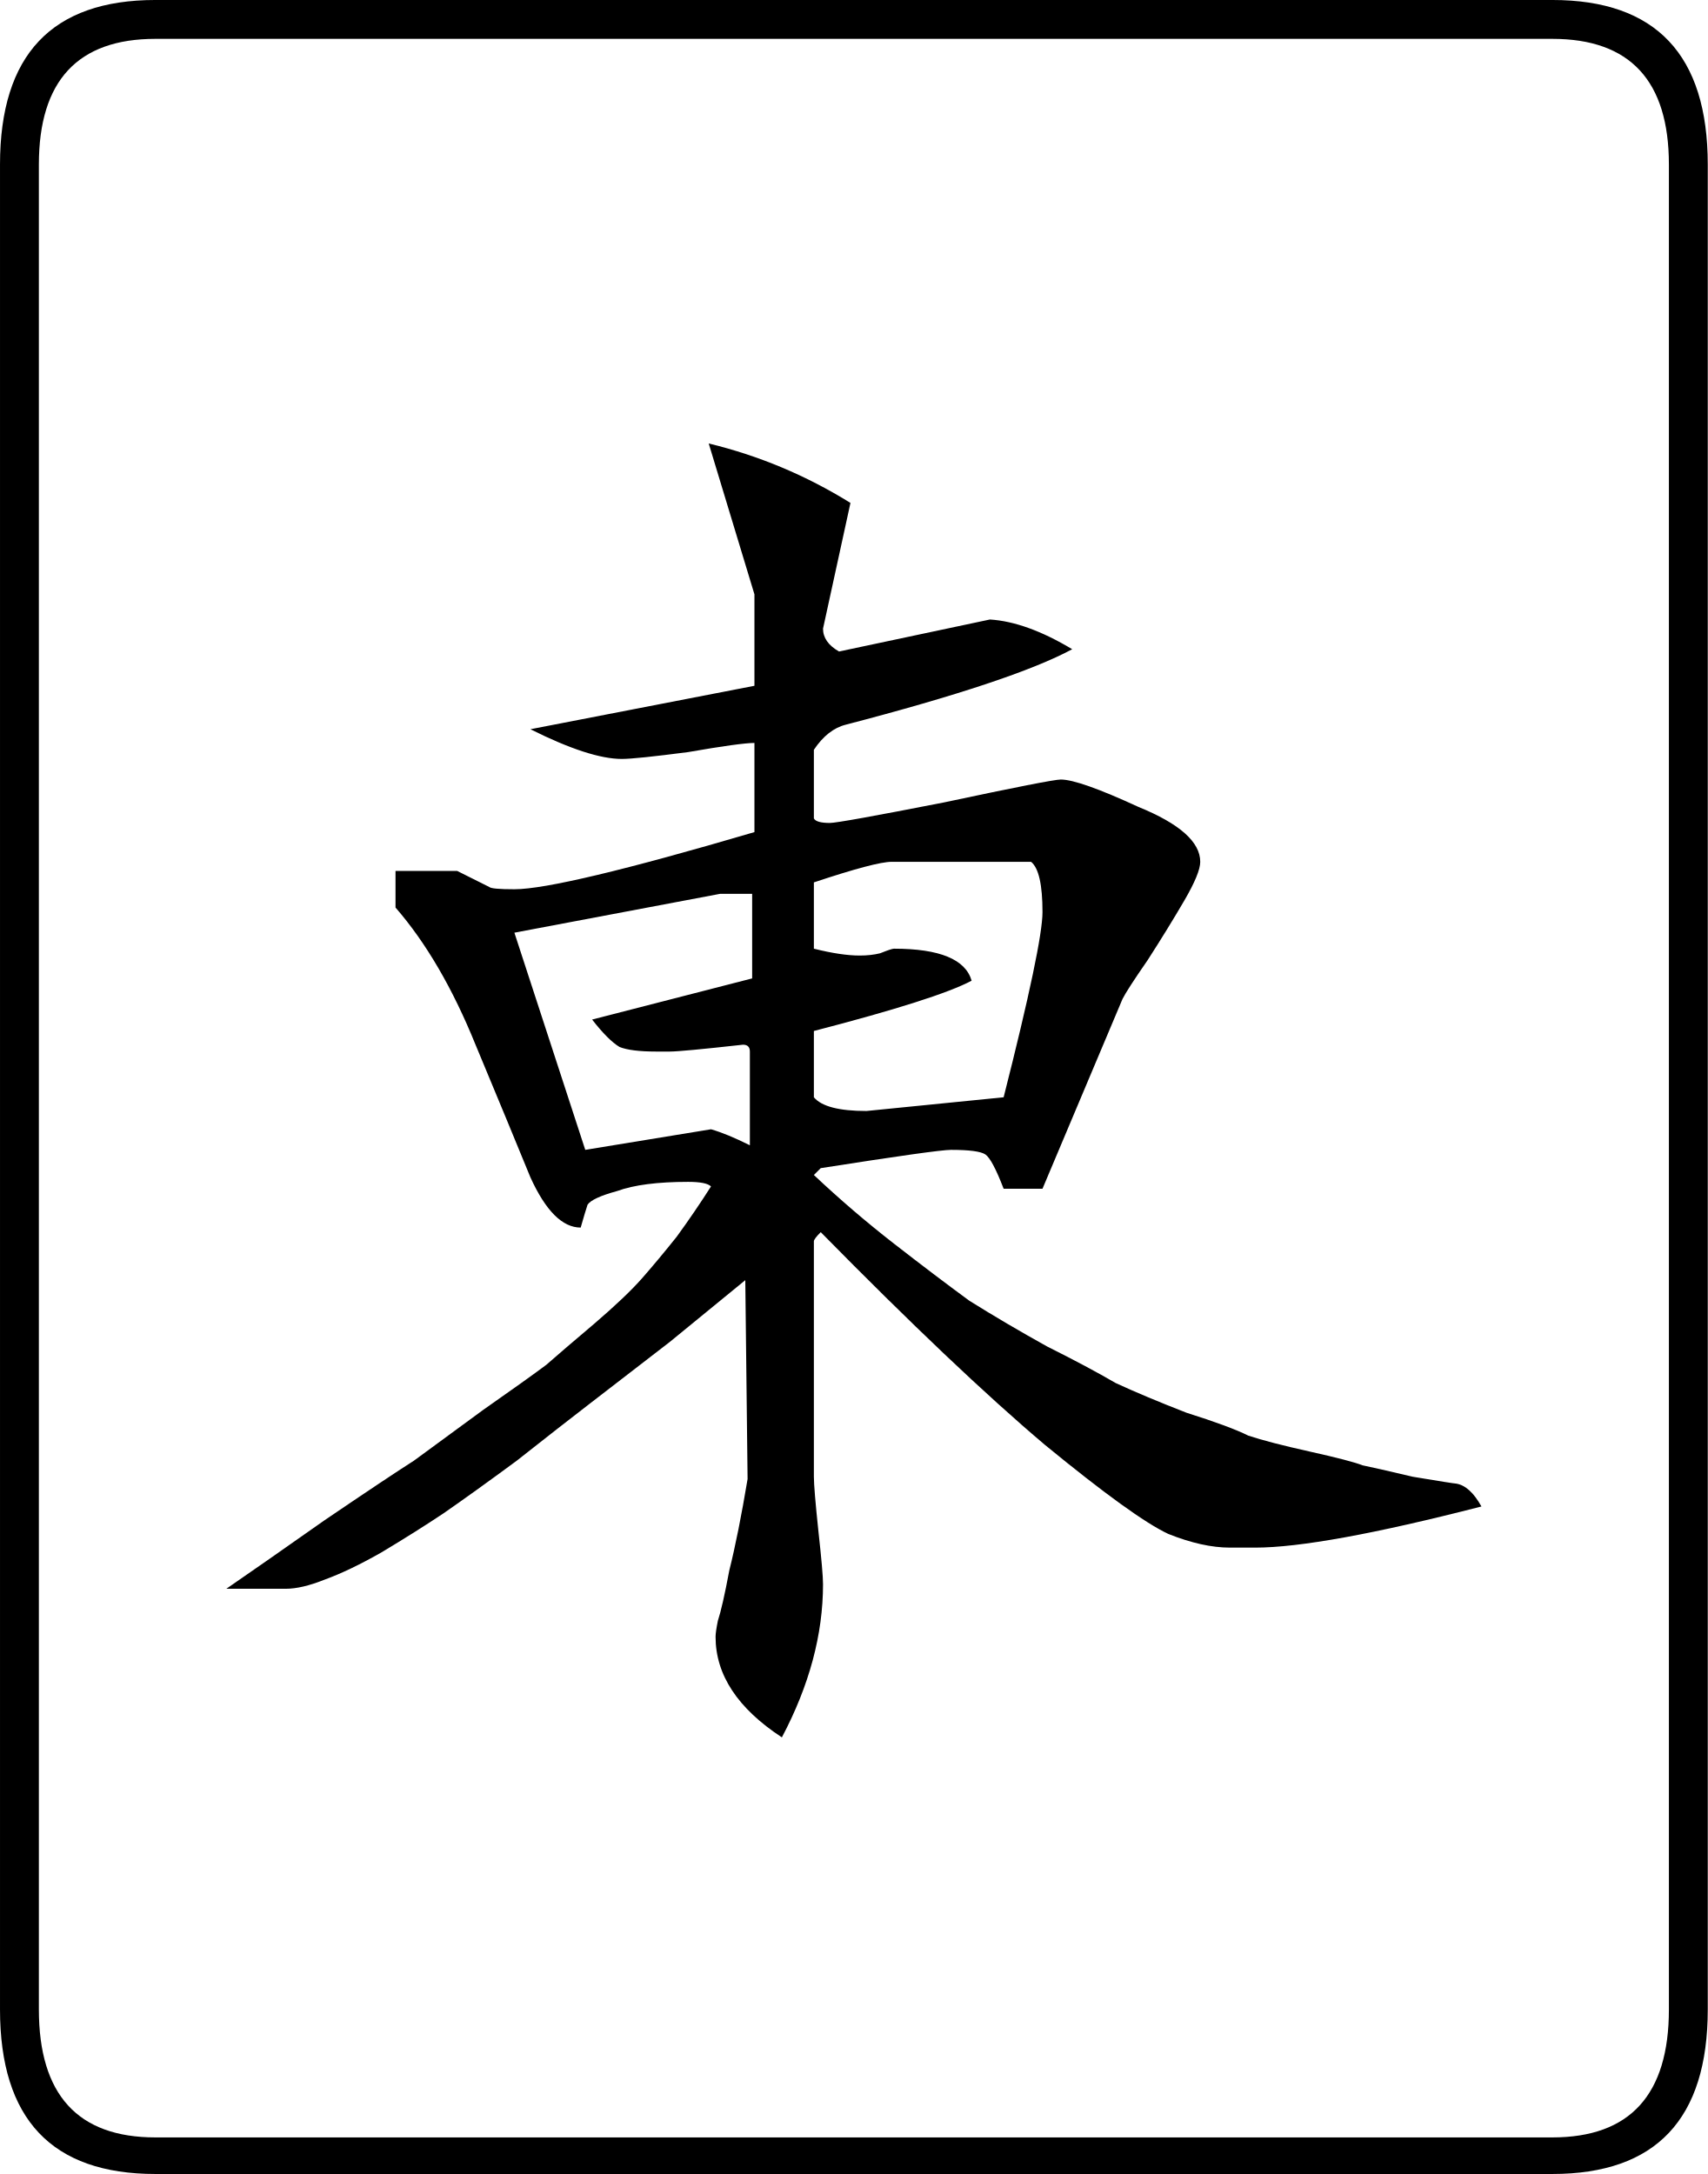
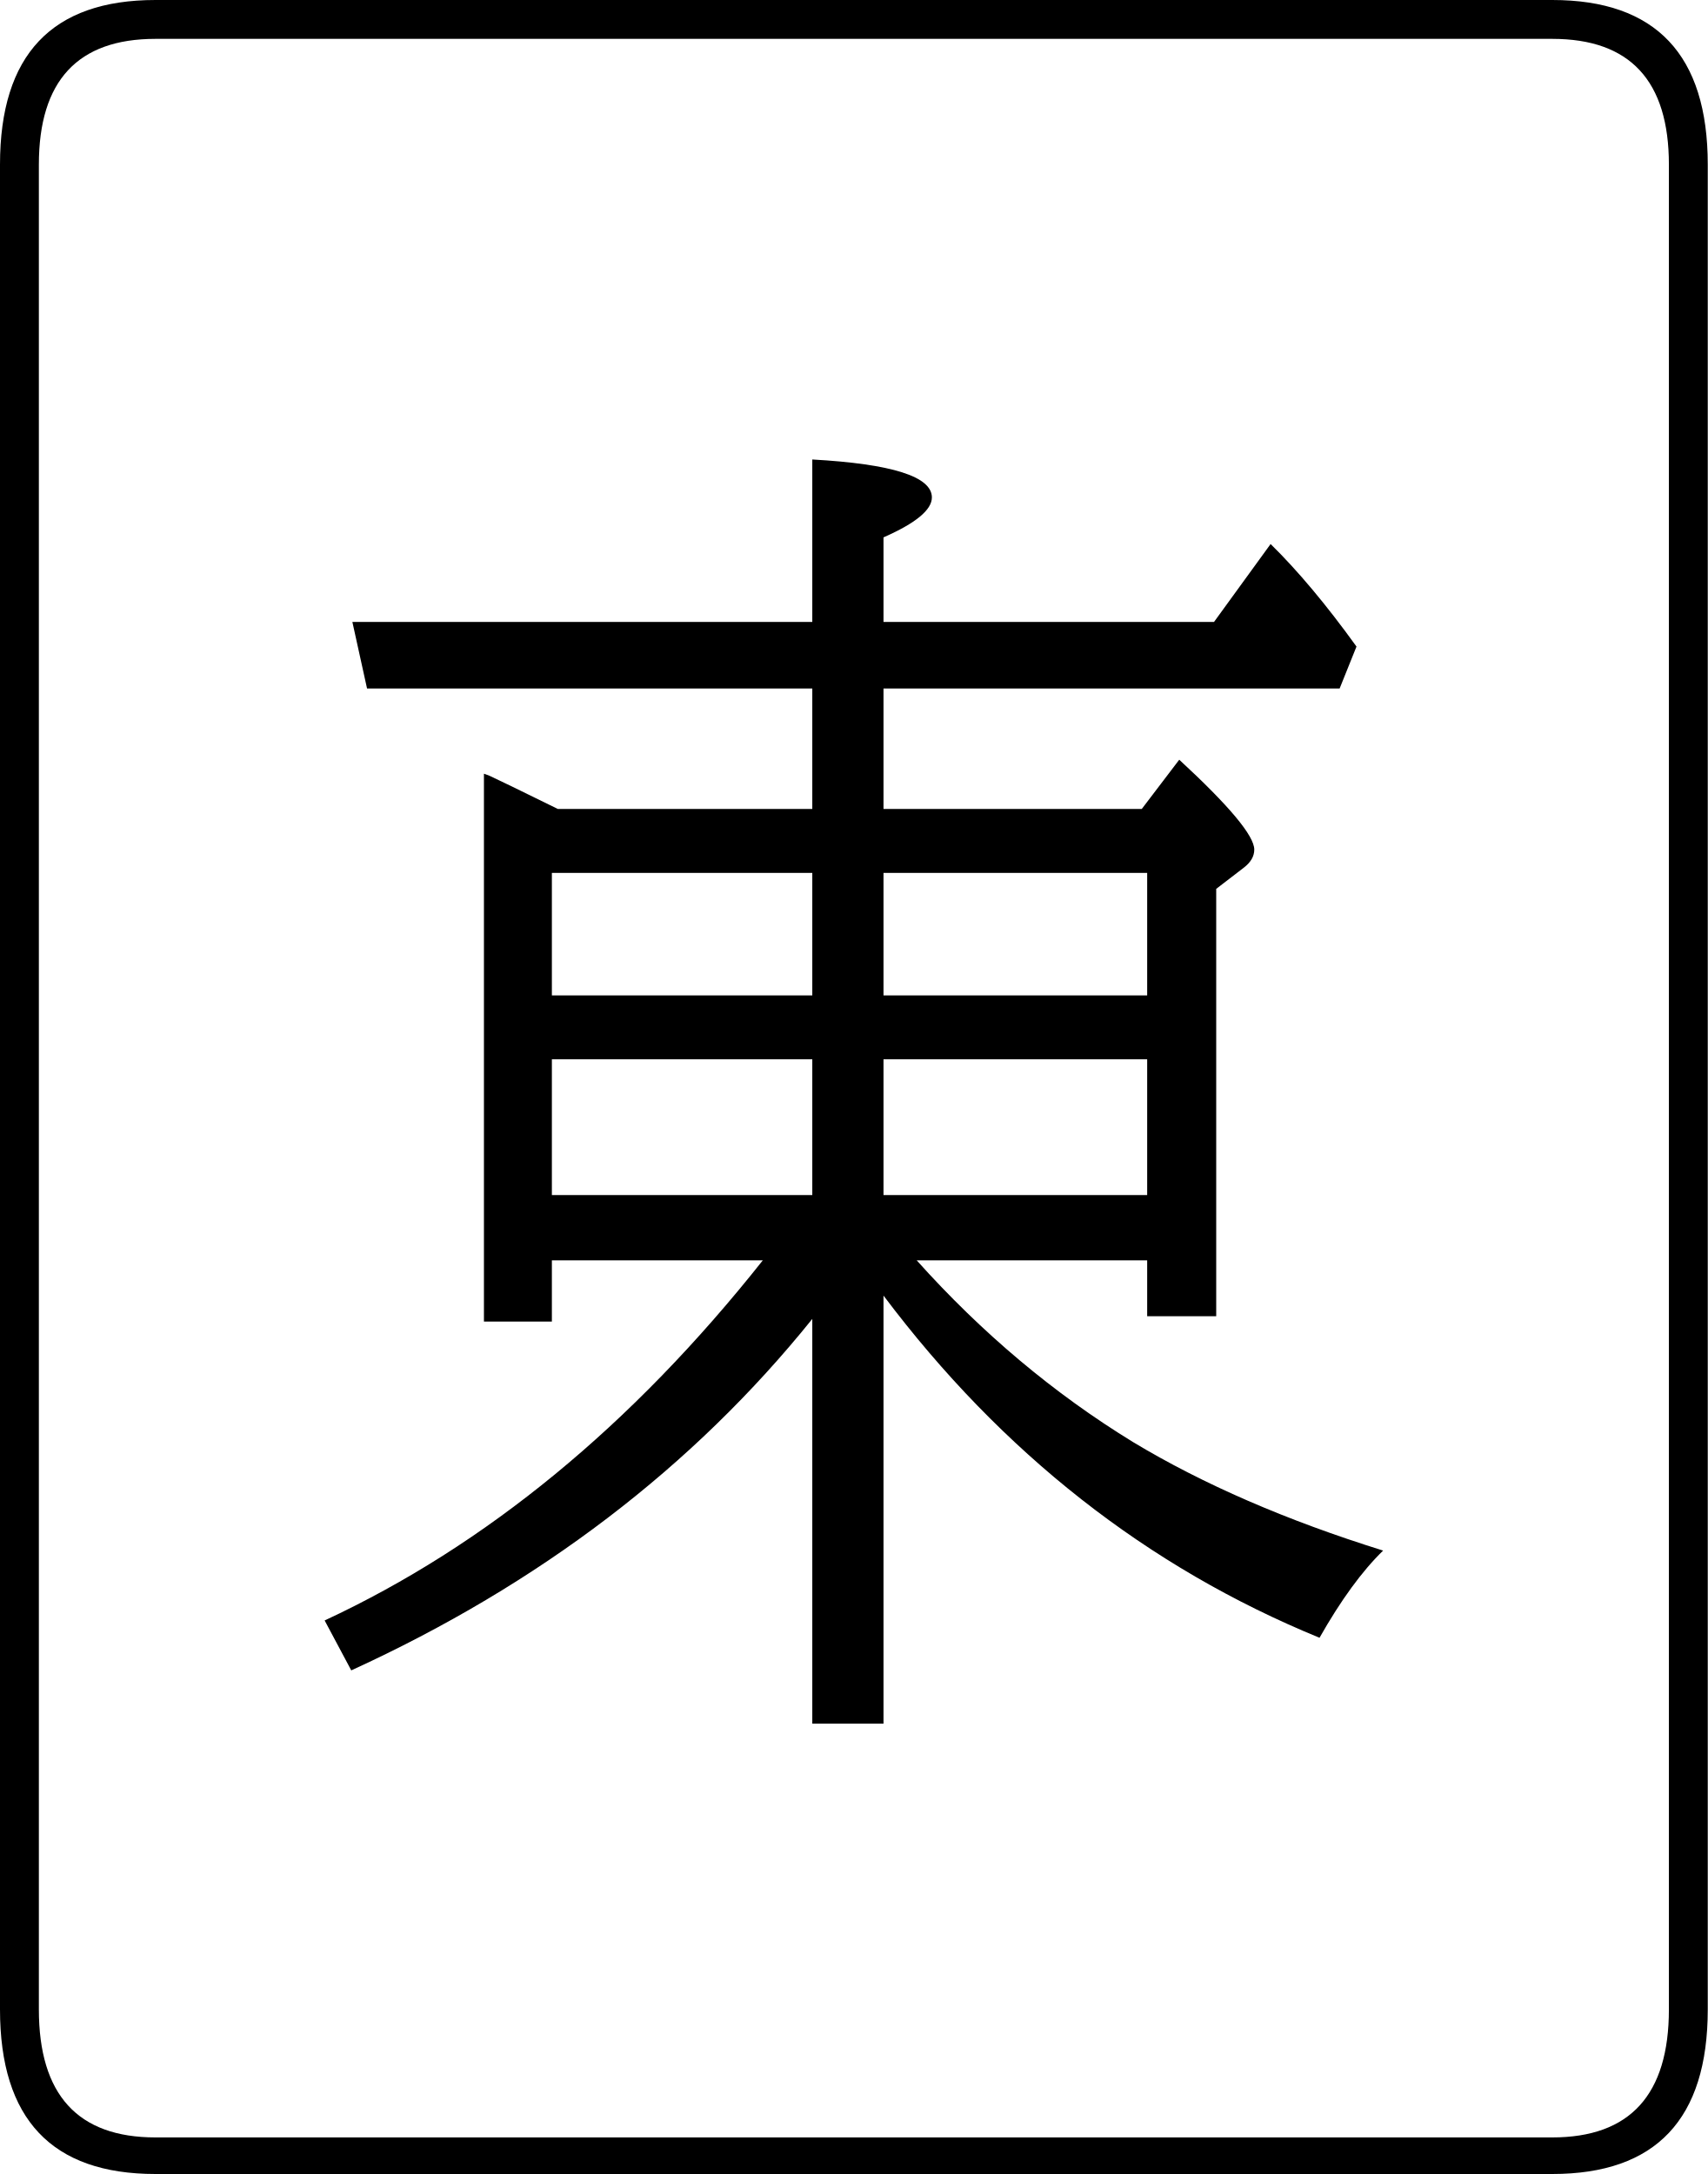
- <svg xmlns="http://www.w3.org/2000/svg" width="74.7" height="95.1" id="svg3739" version="1.1">
-   <defs id="defs3741">
-     </defs>
-   <g id="layer1" transform="translate(-356.6857,-479.2194)">
-     <g style="font-size:100px;font-style:normal;font-variant:normal;font-weight:normal;font-stretch:normal;fill:#000000;fill-opacity:1;stroke:none;font-family:Droid Serif;-inkscape-font-specification:Droid Serif" id="text3749">
-       <path d="m 400.586,531.219 c -0.333,-0.867 -0.6,-1.367 -0.8,-1.5 -0.2,-0.133 -0.7,-0.2 -1.5,-0.2 -0.4,3e-5 -2.3,0.267 -5.7,0.8 l -0.3,0.3 c 1.133,1.067 2.3,2.067 3.5,3 1.2,0.933 2.3,1.767 3.3,2.5 1.067,0.667 2.2,1.333 3.4,2 1.2,0.6 2.2,1.133 3,1.6 0.867,0.4 1.9,0.833 3.1,1.3 1.267,0.4 2.167,0.733 2.7,1 0.6,0.2 1.5,0.433 2.7,0.7 1.2,0.267 1.967,0.467 2.3,0.6 0.333,0.067 1.067,0.233 2.2,0.5 1.2,0.2 1.833,0.3 1.9,0.3 0.4,0.067 0.767,0.4 1.1,1 -4.667,1.2 -7.967,1.8 -9.9,1.8 -0.133,10e-6 -0.333,10e-6 -0.6,0 -0.2,10e-6 -0.367,10e-6 -0.5,0 -0.8,10e-6 -1.7,-0.2 -2.7,-0.6 -1,-0.467 -2.8,-1.767 -5.4,-3.9 -2.6,-2.2 -5.867,-5.3 -9.8,-9.3 -0.2,0.2 -0.3,0.333 -0.3,0.4 l 0,10.3 c -4e-5,0.333 0.067,1.133 0.2,2.4 0.133,1.2 0.2,1.967 0.2,2.3 -4e-5,2.2 -0.6,4.433 -1.8,6.7 -1.933,-1.267 -2.9,-2.733 -2.9,-4.4 -4e-5,-0.133 0.033,-0.367 0.1,-0.7 0.133,-0.4 0.3,-1.133 0.5,-2.2 0.267,-1.067 0.533,-2.4 0.8,-4 l -0.1,-8.7 c -0.733,0.6 -1.833,1.5 -3.3,2.7 -1.467,1.133 -2.633,2.033 -3.5,2.7 -0.867,0.667 -1.933,1.5 -3.2,2.5 -1.267,0.933 -2.333,1.7 -3.2,2.3 -0.8,0.533 -1.7,1.1 -2.7,1.7 -0.933,0.533 -1.767,0.933 -2.5,1.2 -0.667,0.267 -1.233,0.4 -1.7,0.4 l -2.6,0 c 1.067,-0.733 2.5,-1.733 4.3,-3 1.867,-1.267 3.167,-2.133 3.9,-2.6 0.733,-0.533 1.733,-1.267 3,-2.2 1.333,-0.933 2.267,-1.6 2.8,-2 0.533,-0.467 1.233,-1.067 2.1,-1.8 0.933,-0.8 1.633,-1.467 2.1,-2 0.467,-0.533 0.967,-1.133 1.5,-1.8 0.533,-0.733 1.033,-1.467 1.5,-2.2 -0.133,-0.133 -0.467,-0.2 -1,-0.2 -1.333,2e-5 -2.367,0.133 -3.1,0.4 -0.733,0.2 -1.167,0.4 -1.3,0.6 -0.067,0.2 -0.167,0.533 -0.3,1 -0.8,2e-5 -1.533,-0.733 -2.2,-2.2 -0.6,-1.467 -1.4,-3.4 -2.4,-5.8 -1,-2.467 -2.167,-4.467 -3.5,-6 l 0,-1.6 2.7,0 1.4,0.7 c 0.067,0.067 0.433,0.1 1.1,0.1 1.333,4e-5 4.833,-0.833 10.5,-2.5 l 0,-3.9 c -0.4,4e-5 -1.367,0.133 -2.9,0.4 -1.533,0.2 -2.5,0.3 -2.9,0.3 -0.933,4e-5 -2.267,-0.433 -4,-1.3 l 9.8,-1.9 0,-4 -2,-6.6 c 2.2,0.533 4.267,1.4 6.2,2.6 l -1.2,5.5 c -4e-5,0.4 0.233,0.733 0.7,1 l 6.6,-1.4 c 1.067,0.067 2.267,0.5 3.6,1.3 -1.733,0.933 -5.033,2.033 -9.9,3.3 -0.533,0.133 -1,0.5 -1.4,1.1 l 0,3 c 0.067,0.133 0.3,0.2 0.7,0.2 0.267,4e-5 1.933,-0.3 5,-0.9 3.133,-0.667 4.833,-1 5.1,-1 0.533,4e-5 1.667,0.4 3.4,1.2 1.8,0.733 2.7,1.533 2.7,2.4 -6e-5,0.333 -0.233,0.9 -0.7,1.7 -0.467,0.8 -1,1.667 -1.6,2.6 -0.6,0.867 -0.967,1.433 -1.1,1.7 l -3.5,8.3 -1.7,0 m -8.3,-10.5 c 0.8,0.2 1.467,0.3 2,0.3 0.333,3e-5 0.633,-0.033 0.9,-0.1 0.333,-0.133 0.533,-0.2 0.6,-0.2 2,3e-5 3.133,0.467 3.4,1.4 -1,0.533 -3.3,1.267 -6.9,2.2 l 0,2.9 c 0.333,0.4 1.1,0.6 2.3,0.6 l 6,-0.6 c 1.133,-4.467 1.7,-7.167 1.7,-8.1 -5e-5,-1.2 -0.167,-1.933 -0.5,-2.2 l -6.1,0 c -0.467,4e-5 -1.6,0.3 -3.4,0.9 l 0,2.9 m -2.7,1.3 0,-3.7 -1.4,0 -9,1.7 3.1,9.5 5.5,-0.9 c 0.467,0.133 1.033,0.367 1.7,0.7 l 0,-4.1 c -4e-5,-0.2 -0.1,-0.3 -0.3,-0.3 -1.8,0.2 -2.867,0.3 -3.2,0.3 -0.067,3e-5 -0.2,3e-5 -0.4,0 -0.133,3e-5 -0.2,3e-5 -0.2,0 -0.733,3e-5 -1.267,-0.067 -1.6,-0.2 -0.333,-0.2 -0.733,-0.6 -1.2,-1.2 l 7,-1.8 m 41.8,45.1 c -8e-5,4.8 -2.267,7.2 -6.8,7.2 l -61.1,0 c -4.533,-2e-5 -6.8,-2.4 -6.8,-7.2 l 0,-80.7 c -10e-6,-4.8 2.267,-7.2 6.8,-7.2 l 61.1,0 c 4.533,8e-5 6.8,2.4 6.8,7.2 l 0,80.7 m -1.7,0 0,-80.7 c -8e-5,-3.667 -1.7,-5.5 -5.1,-5.5 l -61.1,0 c -3.4,7e-5 -5.1,1.833 -5.1,5.5 l 0,80.7 c -1e-5,3.733 1.7,5.6 5.1,5.6 l 61.1,0 c 3.4,-2e-5 5.1,-1.867 5.1,-5.6" id="path3754" />
-     </g>
-   </g>
+ <svg xmlns="http://www.w3.org/2000/svg" width="74.7" height="95.1" viewBox="0 0 74.7 95.1">
+   <path style="fill:#000000" d="M 74.7,87.9 c -8e-5,4.8 -2.267,7.2 -6.8,7.2 l -61.1,0 c -4.533,-1.9e-5 -6.8,-2.4 -6.8,-7.2 l 0,-80.7 c -3e-6,-4.8 2.267,-7.2 6.8,-7.2 l 61.1,0 c 4.533,7.6e-5 6.8,2.4 6.8,7.2 l 0,80.7 M 73.0,87.9 l 0,-80.7 c -8e-5,-3.667 -1.7,-5.5 -5.1,-5.5 l -61.1,0 c -3.4,7.5e-5 -5.1,1.833 -5.1,5.5 l 0,80.7 c -4e-6,3.733 1.7,5.6 5.1,5.6 l 61.1,0 c 3.4,-1.7e-5 5.1,-1.867 5.1,-5.6 M 40.097 55.132 C 42.950 58.316 46.105 60.966 49.561 63.082 C 52.621 64.926 56.267 66.508 60.500 67.829 C 59.581 68.722 58.653 69.993 57.718 71.643 C 50.187 68.557 43.830 63.567 38.646 56.675 L 38.646 75.400 L 35.531 75.400 L 35.531 57.695 C 30.315 64.179 23.593 69.304 15.365 73.070 L 14.200 70.886 C 21.255 67.605 27.644 62.354 33.367 55.132 L 24.140 55.132 L 24.140 57.811 L 21.168 57.811 L 21.168 33.845 L 21.405 33.932 L 22.380 34.398 C 23.490 34.942 24.164 35.272 24.402 35.388 L 35.531 35.388 L 35.531 30.117 L 16.055 30.117 L 15.413 27.205 L 35.531 27.205 L 35.531 20.100 C 39.019 20.294 40.762 20.847 40.762 21.760 C 40.762 22.303 40.057 22.886 38.646 23.507 L 38.646 27.205 L 53.104 27.205 L 55.578 23.798 C 56.767 24.963 58.019 26.458 59.335 28.283 L 58.598 30.117 L 38.646 30.117 L 38.646 35.388 L 49.942 35.388 L 51.582 33.233 C 53.770 35.252 54.864 36.563 54.864 37.165 C 54.864 37.456 54.713 37.718 54.412 37.951 L 53.199 38.883 L 53.199 57.578 L 50.179 57.578 L 50.179 55.132 Z M 35.531 52.278 L 35.531 46.338 L 24.140 46.338 L 24.140 52.278 Z M 50.179 52.278 L 50.179 46.338 L 38.646 46.338 L 38.646 52.278 Z M 50.179 43.542 L 50.179 38.184 L 38.646 38.184 L 38.646 43.542 Z M 35.531 43.542 L 35.531 38.184 L 24.140 38.184 L 24.140 43.542 Z" />
</svg>
